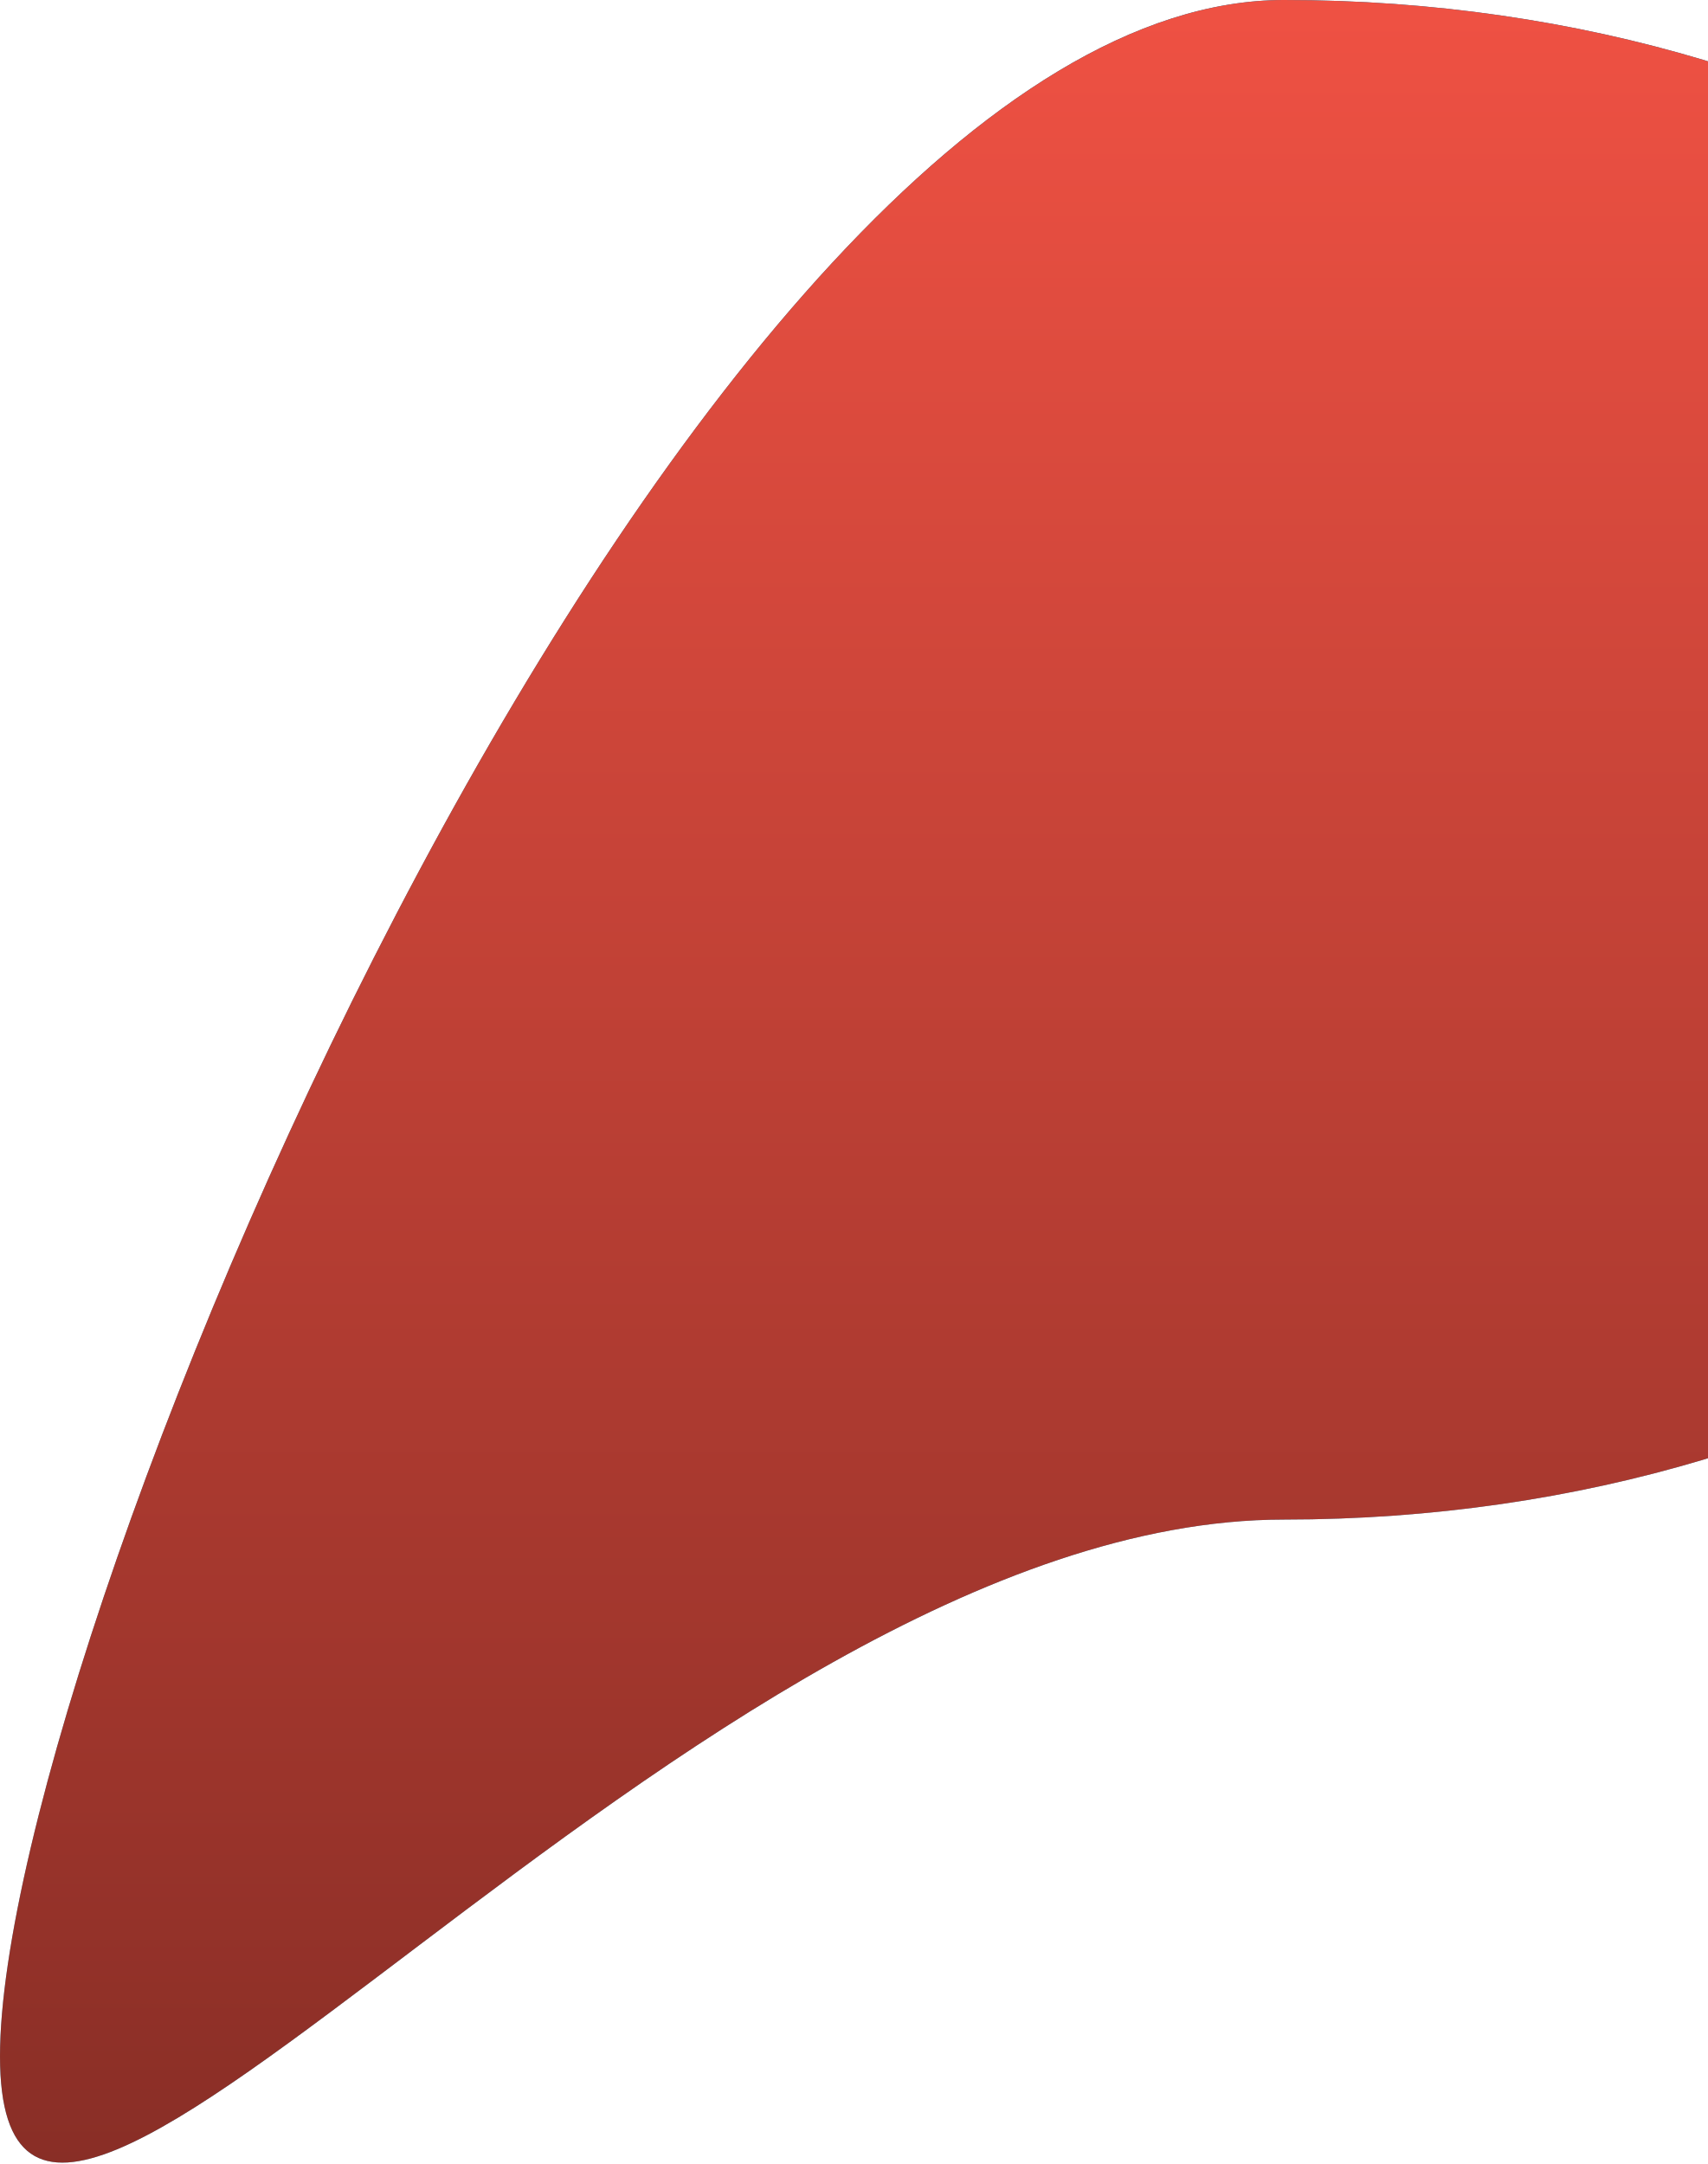
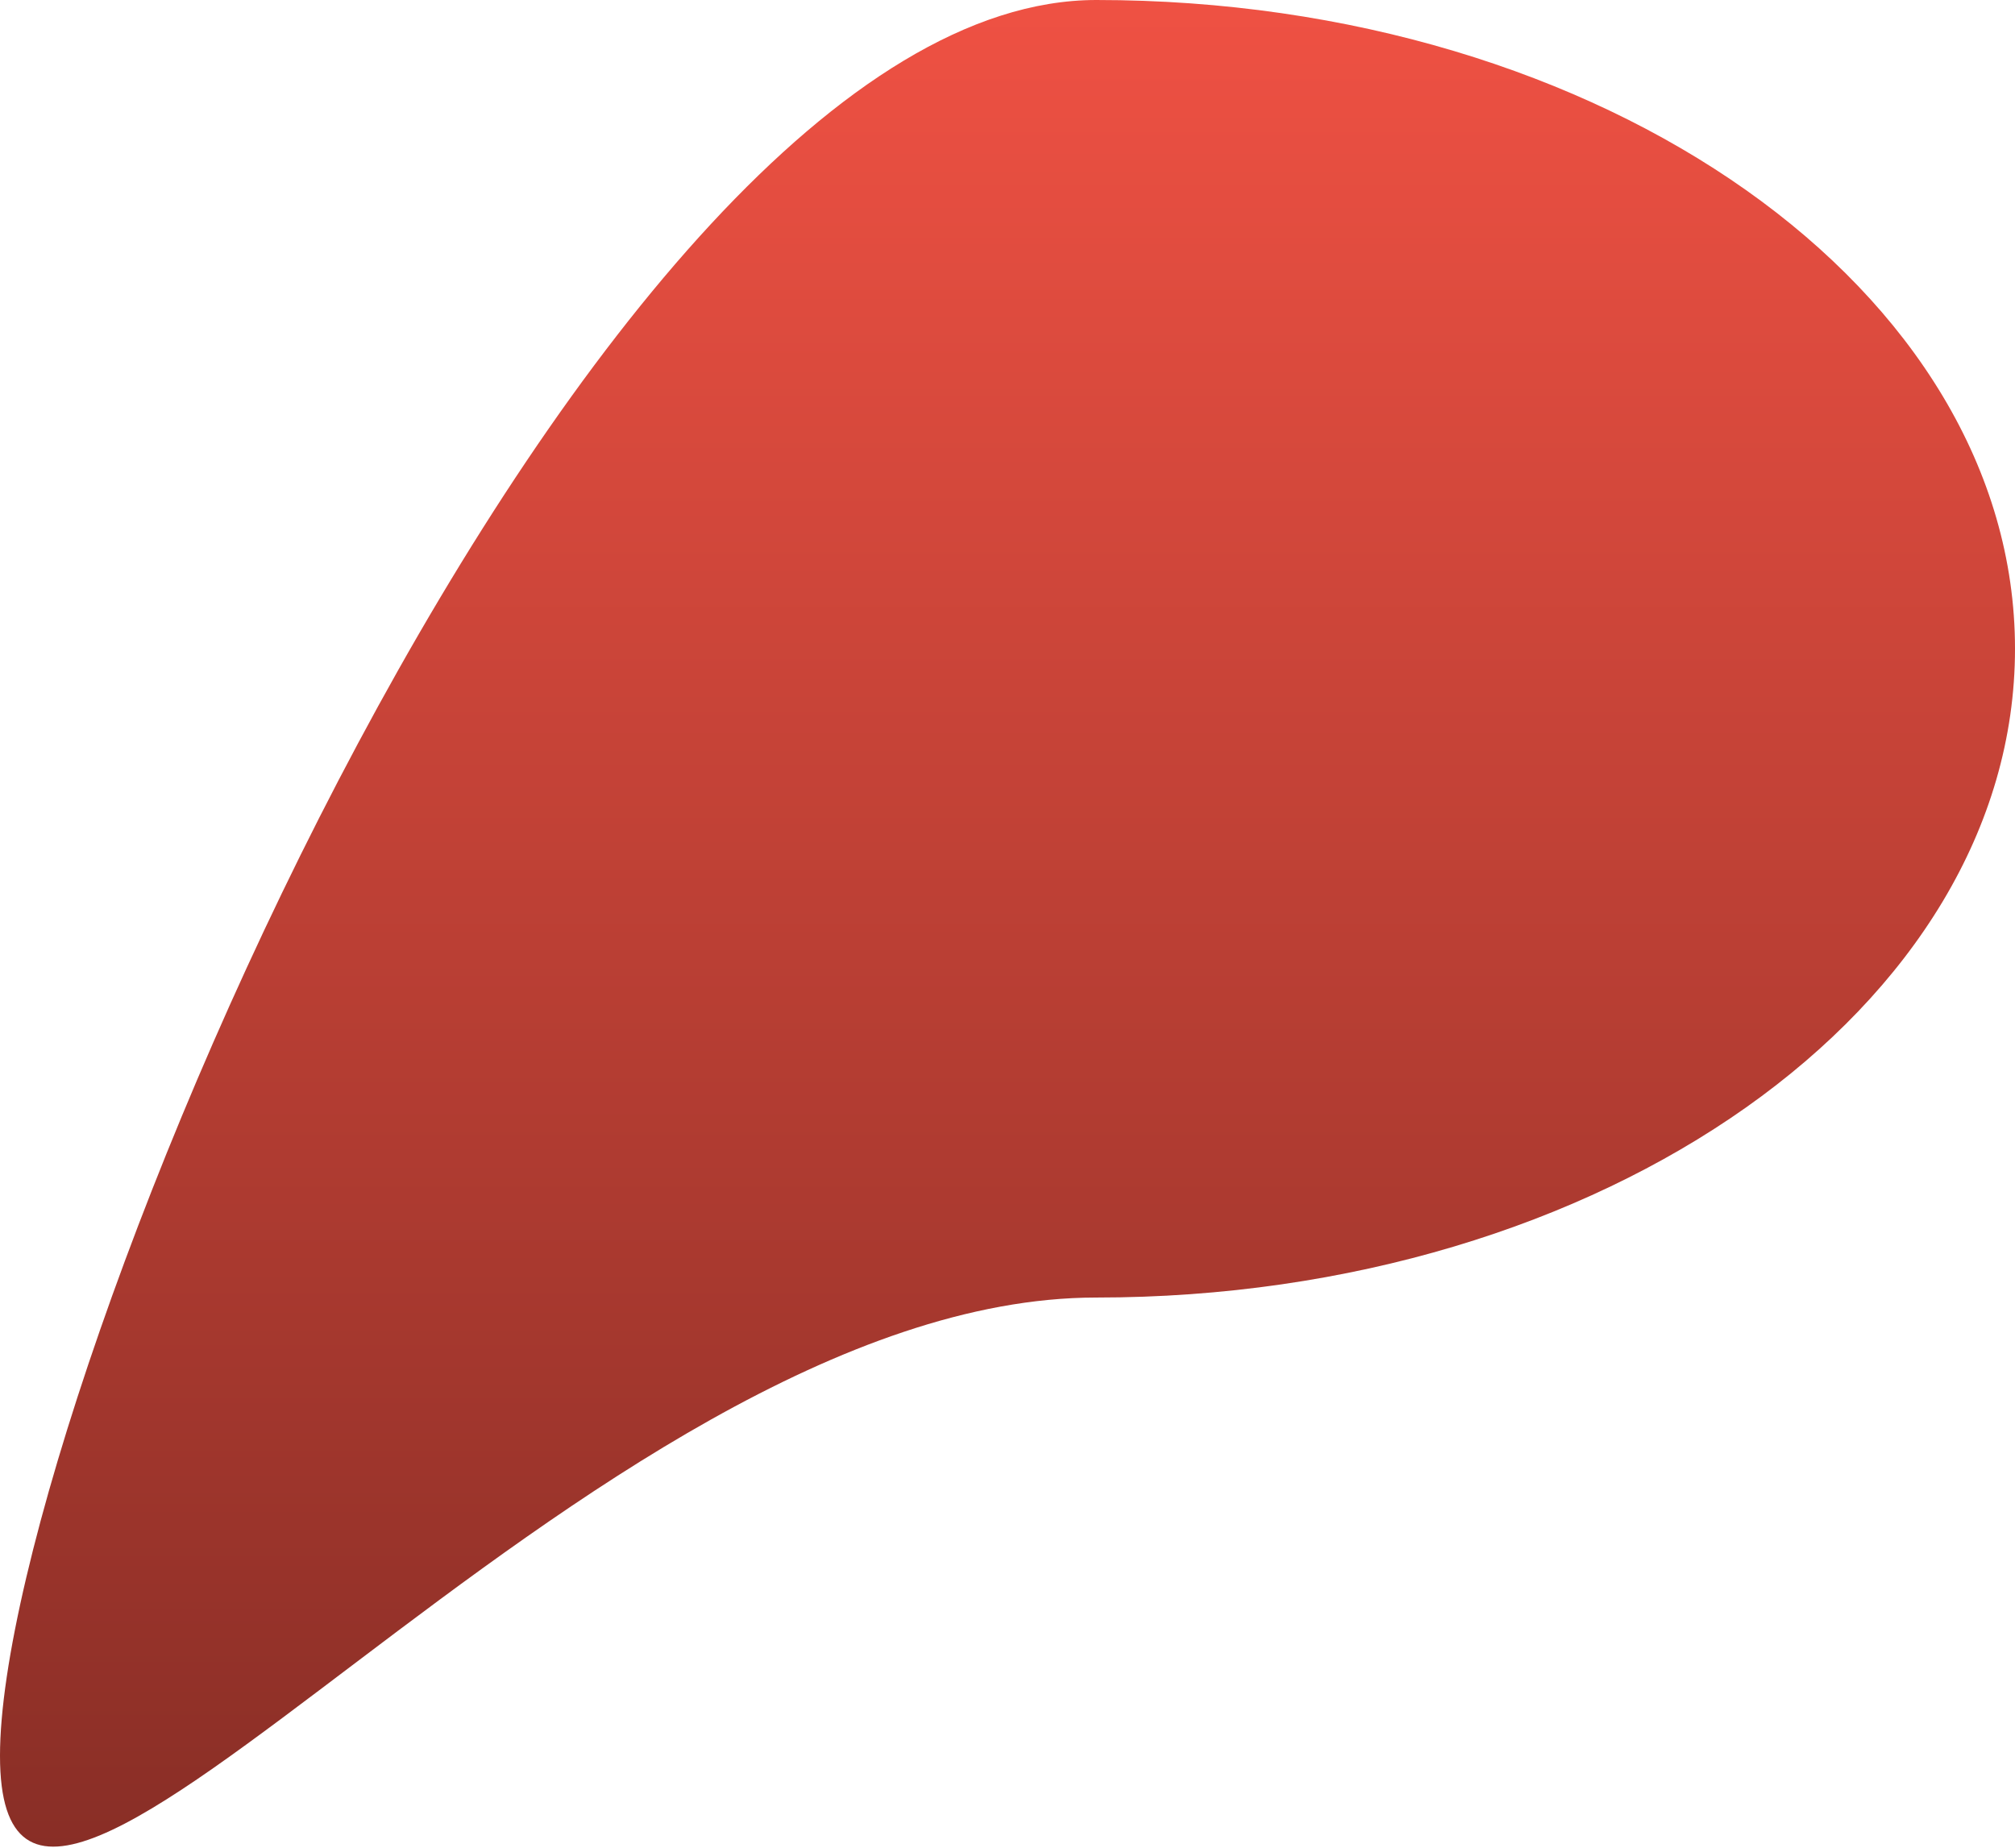
- <svg xmlns="http://www.w3.org/2000/svg" width="681" height="863" viewBox="0 0 681 863" fill="none">
+ <svg xmlns="http://www.w3.org/2000/svg" width="941" height="863" viewBox="0 0 941 863" fill="none">
  <path d="M941 303C941 470.342 748.93 606 512 606C275.07 606 0 987.342 0 820C0 652.658 275.07 0 512 0C748.93 0 941 135.658 941 303Z" fill="url(#paint0_linear_3499_150)" />
-   <path d="M941 303C941 470.342 748.93 606 512 606C275.07 606 0 987.342 0 820C0 652.658 275.07 0 512 0C748.93 0 941 135.658 941 303Z" fill="url(#paint1_linear_3499_150)" />
  <defs>
    <linearGradient id="paint0_linear_3499_150" x1="470.5" y1="0" x2="470.5" y2="862.457" gradientUnits="userSpaceOnUse">
-       <stop stop-color="#007AA4" />
-       <stop offset="1" stop-color="#77C4DF" />
-     </linearGradient>
-     <linearGradient id="paint1_linear_3499_150" x1="470.5" y1="0" x2="470.5" y2="862.457" gradientUnits="userSpaceOnUse">
      <stop stop-color="#EF5143" />
      <stop offset="1" stop-color="#892E26" />
    </linearGradient>
  </defs>
</svg>
